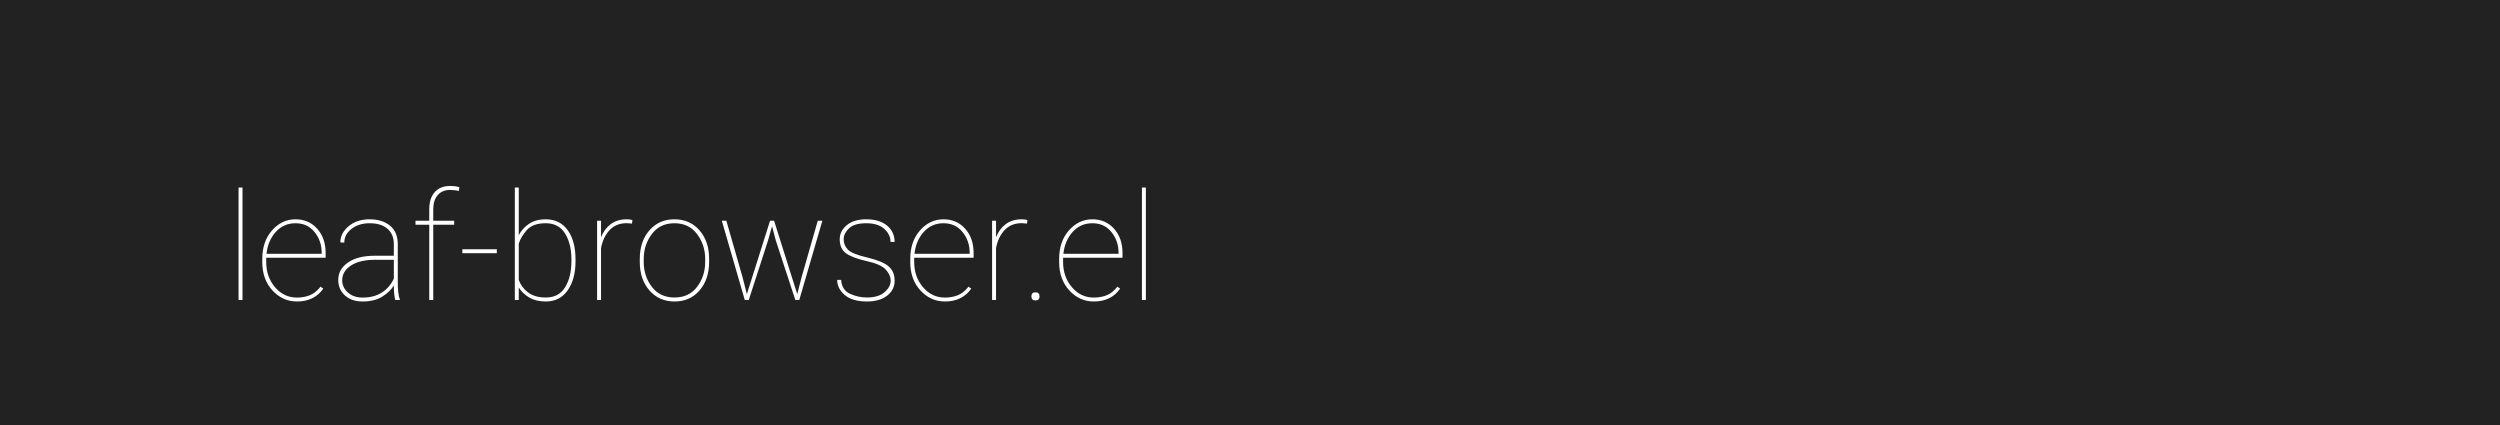
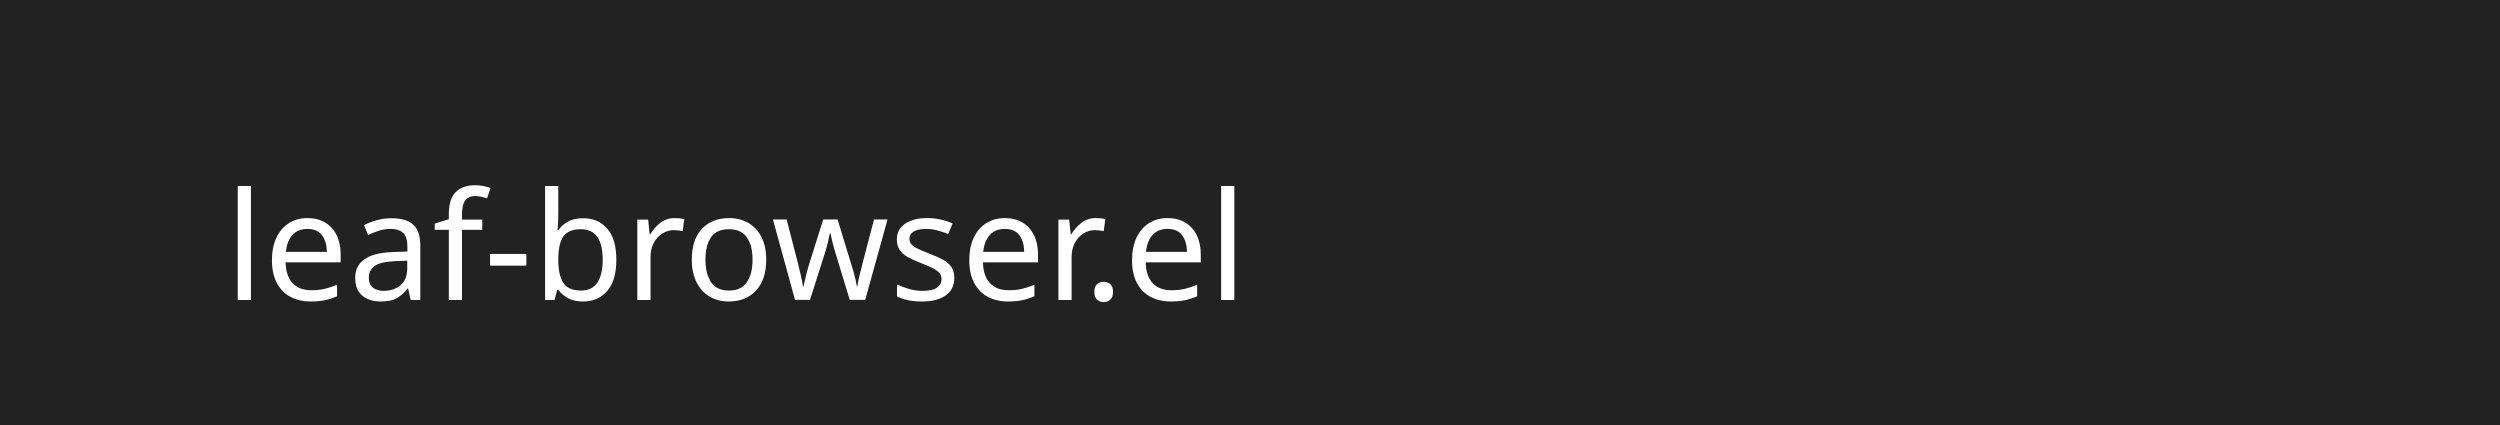
<svg xmlns="http://www.w3.org/2000/svg" width="1000" height="170">
  <style type="text/css">
-         text {font-size: 60px; font-family: 'Roboto'; font-weight: 100;}
+         text {font-size: 60px; font-family: 'Source Sans Pro'; font-weight: 400;}
    </style>
  <g>
    <rect x="0" y="0" width="100%" height="100%" fill="#222" />
  </g>
  <g fill="#FFF">
    <text x="90" y="120">leaf-browser.el</text>
  </g>
</svg>
